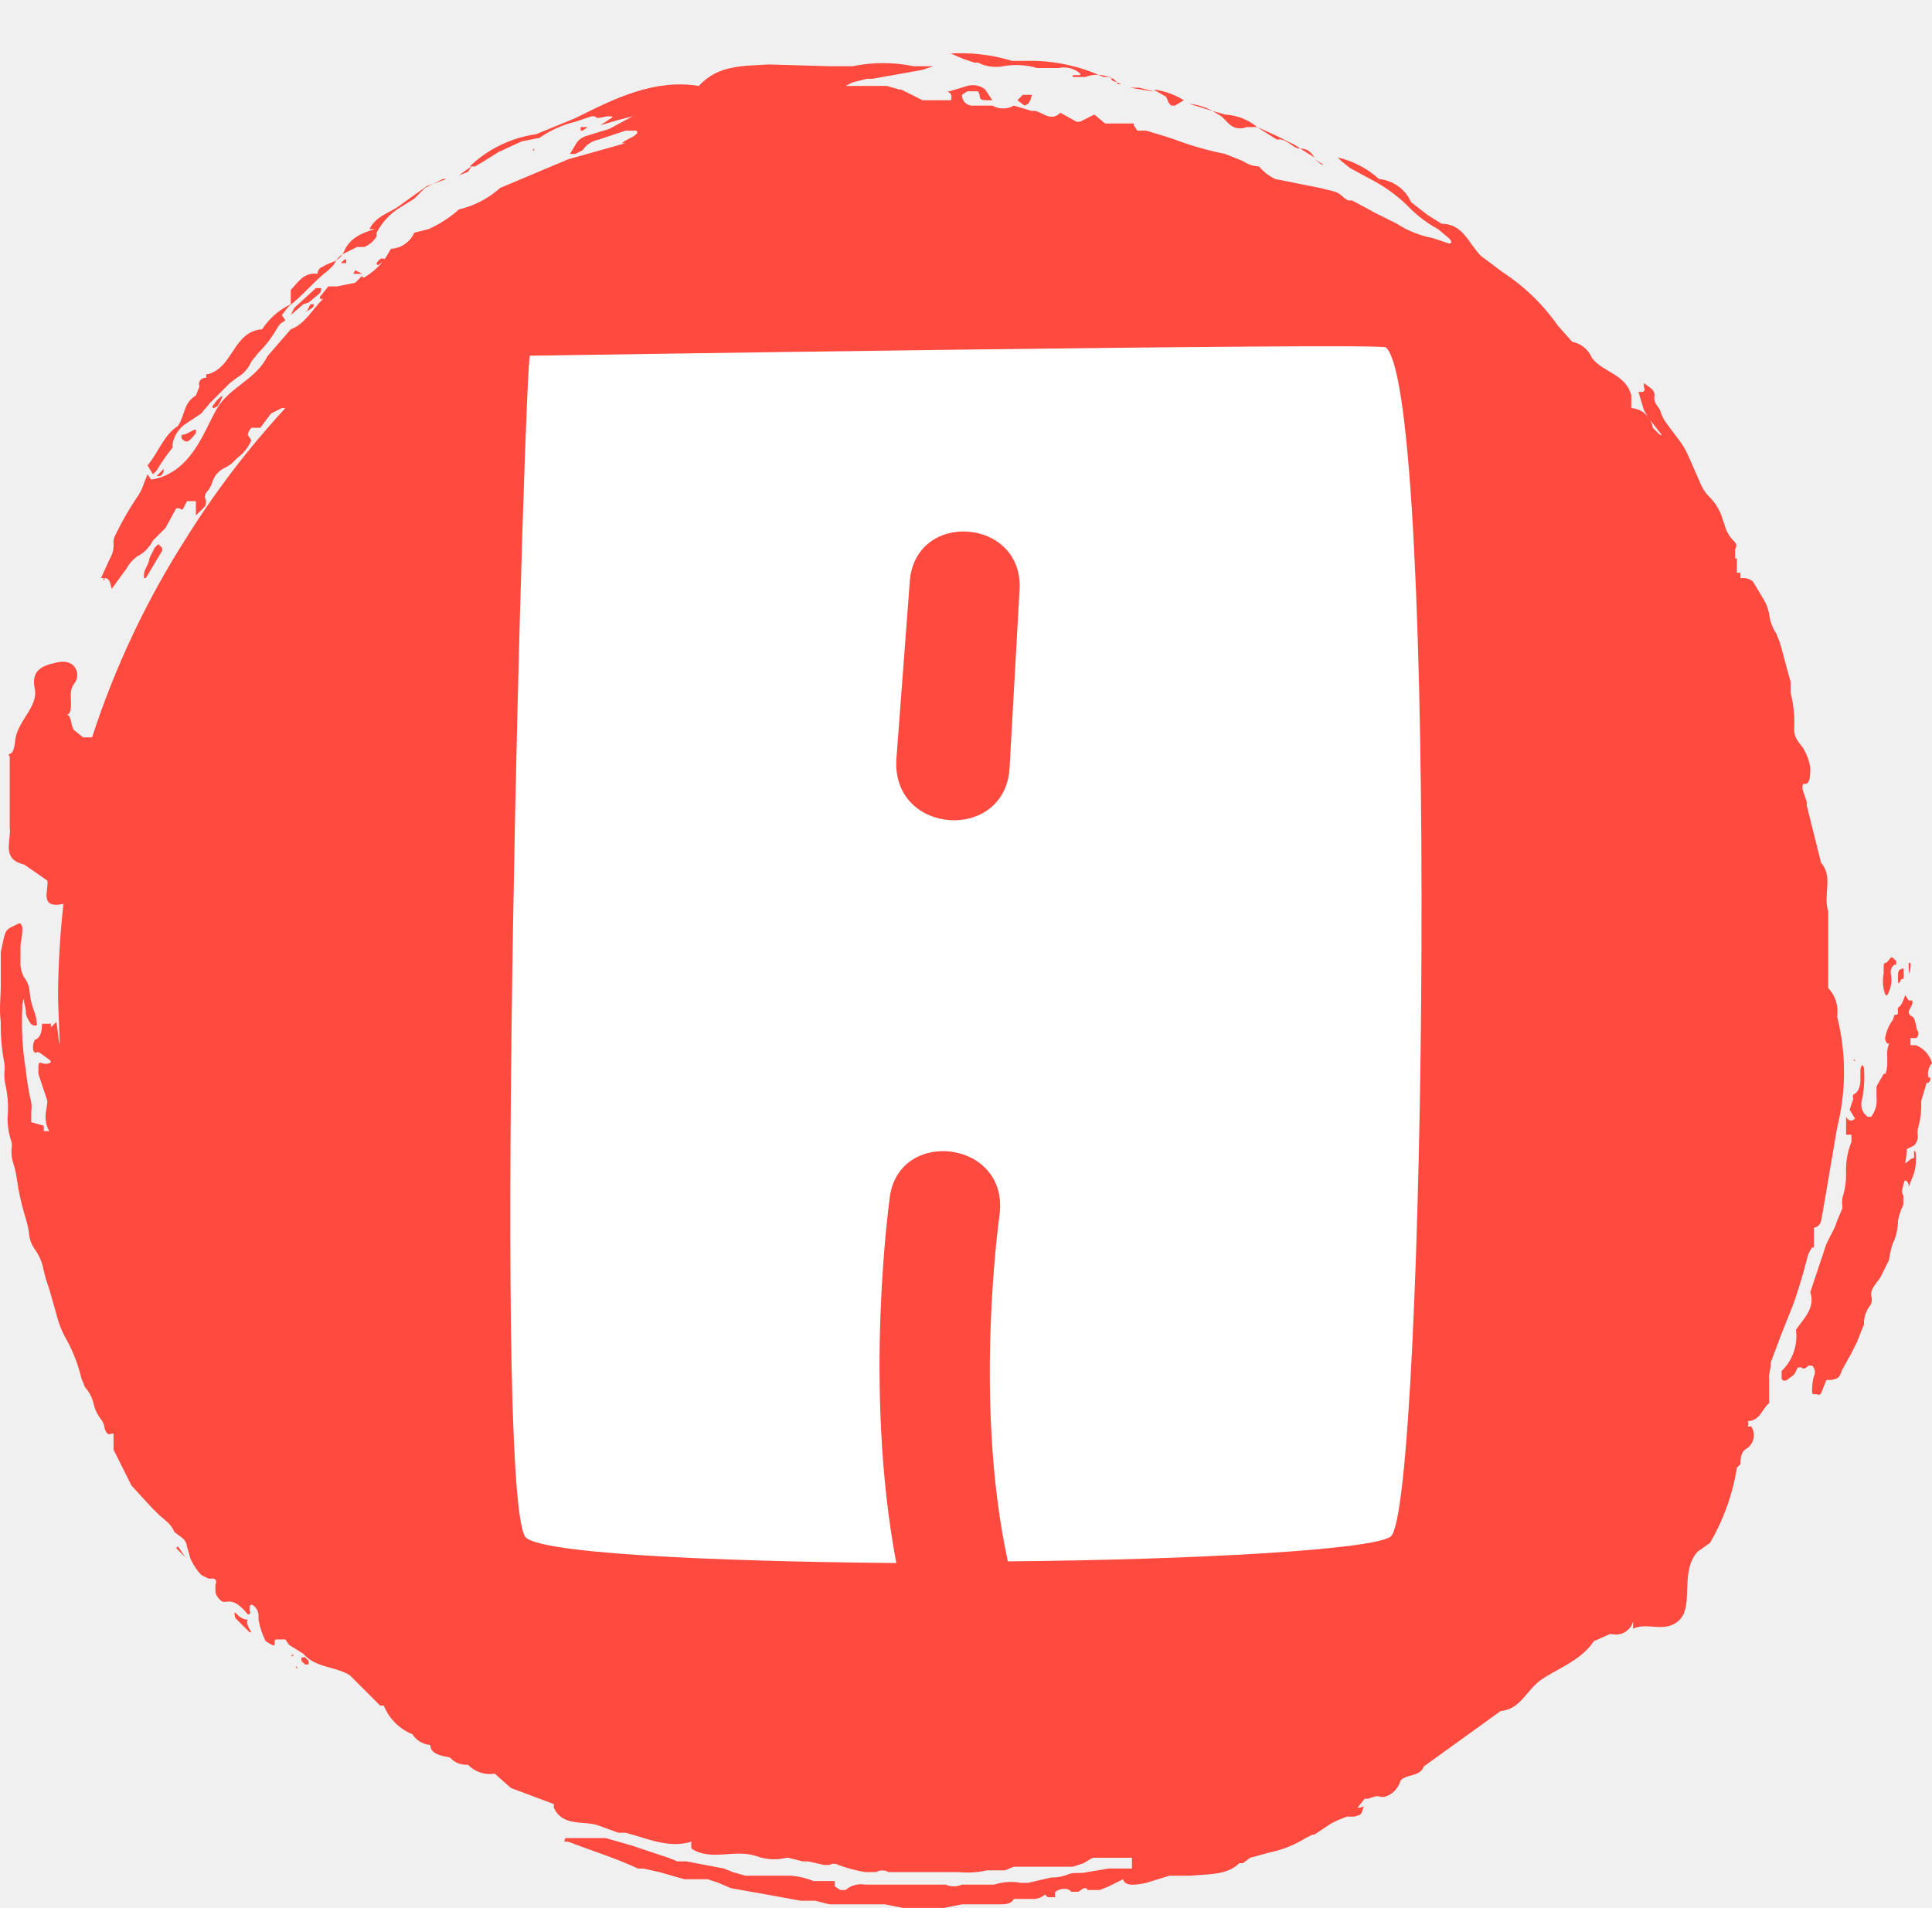
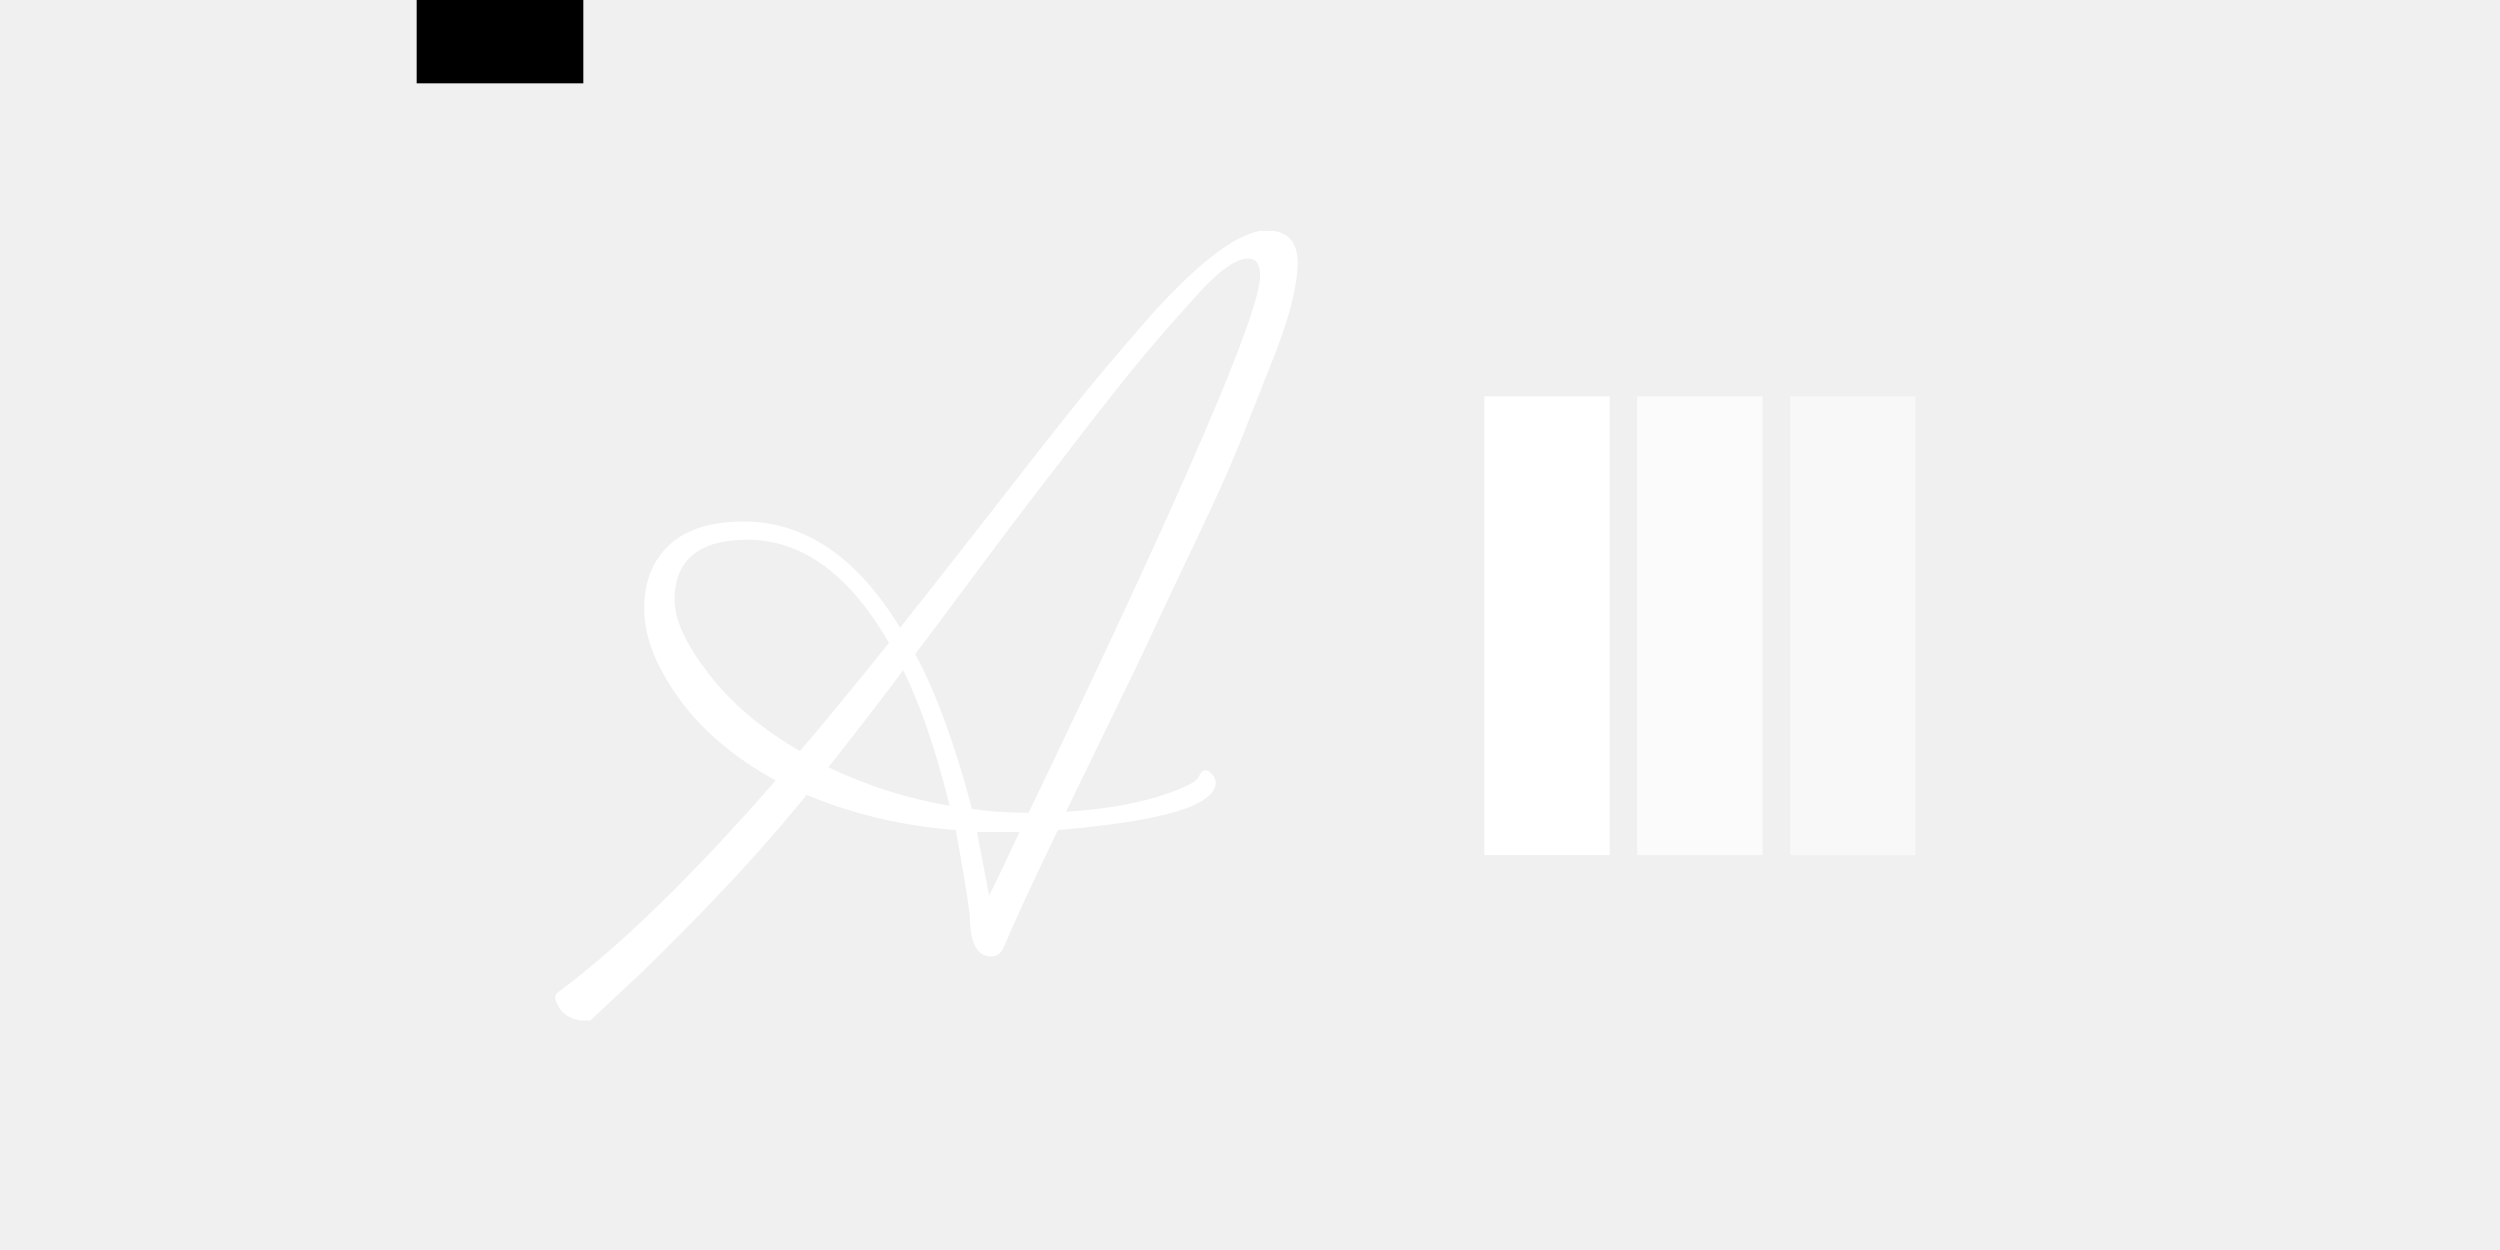
- <svg xmlns="http://www.w3.org/2000/svg" width="308.761" height="304.916" viewBox="0 0 106.008 104.687" class="css-1j8o68f" version="1.1" id="svg23">
-   <defs id="SvgjsDefs2684" />
-   <g id="SvgjsG2685" featurekey="rootContainer" transform="matrix(0.9820593,0,0,0.9820593,-0.05456052,0)" fill="#ff4a3f">
-     <g id="g17">
-       <path d="M19.8 15.3h.5l-.4-.2zm.5.1zm.8-.7c0 .1 0 .1.1.1l.4-.3c-.2-.1-.3-.1-.5.2zm.4-.2zm-4.1 2.3zm-.2.6l.3-.2c.1-.1.1-.2.1-.2h-.2l-.2.4c-.1-.1-.1 0 0 0zm2.2-2.9h-.1l-.2.2h.3zm-2.1 2.4l.6-.5c.1-.1.1-.2.1-.3h-.3l-1.2 1.1-.2.4.7-.6zm-1.1.8z" id="path3" />
-       <path d="M9.7 25v-.2a1.7 1.7 0 0 1 .7-1.1l.9-.6.5-.6.7-.7.4-.4.4-.3a1.9 1.9 0 0 0 .8-.9l.4-.5a5.9 5.9 0 0 0 1-1.3l.2-.3.3-.2-.2-.3.4-.5c.8-.6 1.4-1.4 2.2-2l.3-.3a1.4 1.4 0 0 1 .5-.6l.8-.4h.4a1.4 1.4 0 0 0 .7-.6V13a3.5 3.5 0 0 1 1.3-1.4l.8-.5.2-.2.4-.4 1-.5h.2l-1.1.4-1.4 1c-.6.5-1.4.6-1.8 1.4h.3c-.7.2-1.4.5-1.7 1.2s-.8.6-1.2.9a.4.4 0 0 0-.3.4c-.8-.1-1.1.5-1.5.9v.8a3.9 3.9 0 0 0-1.6 1.4c-1.6.1-1.6 2.1-3 2.5h-.1a.2.2 0 0 0 0 .2c-.3 0-.5.2-.4.5l-.2.5c-.7.4-.6 1.1-1 1.7-.8.5-1.1 1.5-1.7 2.2l.3.5.2-.2a11.6 11.6 0 0 1 .9-1.3zM53.9 3.3l.6.2h.2a2.2 2.2 0 0 0 1.4.2 4.1 4.1 0 0 1 1.9.1h1.2a1.4 1.4 0 0 1 1.2.3.1.1 0 0 1 0 .1H60a.1.1 0 0 0 0 .1h.7a1.8 1.8 0 0 1 1.3 0c.2 0 .1.1.2.2l.5.2h-.2c-.2-.4-.5-.4-.8-.4a9.7 9.7 0 0 0-4.3-.9h-.8A9.8 9.8 0 0 0 53 3h.2zm7.3 3.1zM50.3 4.7zm10.9 1.7h.2-.2zM19 14.7zm32.1-10zm17.6 2.2a.9.9 0 0 0 1 .2h.6a3.1 3.1 0 0 0-1.8-.7l-.7-.2.5.3zm-3.4-1.3c0 .1.1.2.2.3h.2l.5-.3a4.2 4.2 0 0 0-1.7-.6l.7.4zm7.4 2.7l.8.5c-.2-.3-.4-.5-.8-.5z" id="path5" />
-       <path d="M99 76.1l.6-1.6.6-1.5c.2-.5.6-1.8.8-2.6a1.7 1.7 0 0 1 .3-.7h.1v-1.1c.5-.1.4-.6.5-.9l.8-4.7a12.7 12.7 0 0 0 0-6.2 1.9 1.9 0 0 0-.5-1.6v-4.3c-.3-.9.3-1.9-.4-2.7L101 45a.4.4 0 0 0 0-.2l-.2-.6a.5.5 0 0 1 0-.4h.1c.3 0 .3-.5.3-.9a3 3 0 0 0-.4-1.1l-.3-.4a1.1 1.1 0 0 1-.2-.7 6.7 6.7 0 0 0-.2-2v-.6c-.2-.7-.4-1.5-.6-2.2l-.2-.5a2.5 2.5 0 0 1-.4-1.1 2.5 2.5 0 0 0-.3-.8l-.6-1a.8.8 0 0 0-.6-.2h-.1V32h-.2v-.8H97V31a.4.4 0 0 0 0-.1v-.2c.1-.2.1-.3-.1-.5a1.8 1.8 0 0 1-.4-.6l-.2-.6a2.9 2.9 0 0 0-.7-1.2 2.2 2.2 0 0 1-.5-.7l-.7-1.6a4.3 4.3 0 0 0-.6-1l-.6-.8a2.4 2.4 0 0 1-.4-.8l-.2-.3a.6.6 0 0 1-.1-.5.5.5 0 0 0-.2-.4l-.4-.3v.2c.1.2 0 .3-.1.3h-.2l.3 1 .3.5.7.9h-.1l-.2-.2-.2-.2a1.3 1.3 0 0 0-1.2-1.1v-.7c-.3-1.2-1.6-1.3-2.2-2.1a1.5 1.5 0 0 0-1.1-.9l-.8-.9a11.3 11.3 0 0 0-3.1-3l-.8-.6-.4-.3c-.7-.7-1-1.8-2.2-1.8l-.8-.5-.9-.7a2.2 2.2 0 0 0-1.8-1.3 5.1 5.1 0 0 0-2.3-1.2l.2.2.5.4 1.3.7a8.5 8.5 0 0 1 2.1 1.6 6.8 6.8 0 0 0 1.5 1.1l.6.5c.1.1.2.2.1.3H81l-.9-.3a5.6 5.6 0 0 1-2-.8l-1.2-.6-1.3-.7h-.2c-.3-.1-.4-.4-.8-.5l-.8-.2-2.5-.5a2.6 2.6 0 0 1-.9-.7 1.7 1.7 0 0 1-.9-.3l-1-.4a18.1 18.1 0 0 1-2.8-.8l-.6-.2-1-.3h-.5l-.2-.3v-.1h-1.6l-.6-.5-.4.2-.4.2h-.2l-.9-.5c-.6.6-1.1-.2-1.6-.1l-1-.3a1.2 1.2 0 0 1-1.2 0h-1.2a.6.6 0 0 1-.5-.6l.3-.2h.6a.7.7 0 0 1 .1.3c0 .2.2.2.5.2h.2l-.4-.6a1.1 1.1 0 0 0-1-.2l-1 .3H53c.3.2.2.3.2.5h-1.6l-.4-.2-.8-.4h-.1l-.7-.2h-2.3l.4-.2.8-.2h.3l1.7-.3 1.1-.2.6-.2h-1.1a8.4 8.4 0 0 0-3.4 0h-1.3L43 3.6c-1.4.1-2.8 0-3.9 1.2-2.5-.4-4.7.7-6.9 1.8l-2.2.9a6.7 6.7 0 0 0-3.7 1.8h.3l.5-.3.8-.5 1.3-.6 1-.2a6 6 0 0 1 2-.9l.9-.3h.2c.1.2.5 0 .7 0h.2c.1 0 .1.1 0 .1l-.6.4 1-.3.8-.2-1.3.7-1.3.4a1 1 0 0 0-.6.5l-.3.5h.3l.4-.2a1.4 1.4 0 0 1 .9-.6l1.5-.5h.5a.1.1 0 0 1 .1.2c-.2.2-.6.3-.8.5h.2l-3.2.9-3.8 1.6a5.2 5.2 0 0 1-2.3 1.2 6.6 6.6 0 0 1-1.7 1.1l-.8.2a1.5 1.5 0 0 1-1.3.9l-.3.5a3.7 3.7 0 0 1-1.2 1.1h-.1v-.1l-.2.2-.2.2-1 .2h-.5l-.4.5c-.1.1-.1.2 0 .2h.1c-.6.6-1 1.4-1.8 1.7L15 19.9c-.6 1.2-1.8 1.6-2.6 2.6s-1.4 3.9-3.9 4.3l-.2-.3-.2.5a2.7 2.7 0 0 1-.4.8 16.9 16.9 0 0 0-1.2 2.1.8.8 0 0 0-.1.5 1.4 1.4 0 0 1-.2.8l-.5 1.1h.2c.3 0 .3.3.4.6l.8-1.1a2.2 2.2 0 0 1 .6-.7 2 2 0 0 0 .9-.9l.3-.3.4-.4.6-1.1h.2c.1.1.1.1.2 0l.2-.4h.5v.8l.5-.5a.5.5 0 0 0 0-.5.4.4 0 0 1 .1-.3 1.5 1.5 0 0 0 .3-.5 1.3 1.3 0 0 1 .8-.9l.3-.2.3-.3a2.4 2.4 0 0 0 .8-1l-.2-.3c0-.1.1-.3.2-.4h.5l.6-.8.6-.3h.2a48.8 48.8 0 0 0-5.5 7.2h-.1.1a48.4 48.4 0 0 0-5.3 11.2h-.5l-.5-.4c-.2-.2-.1-.7-.4-.9h.1c.3-.5-.1-1.2.3-1.7s.1-1.4-.9-1.2-1.5.5-1.3 1.5-1 1.8-1.1 2.9-.5.5-.3.9v3.9c.1.8-.5 1.8.8 2.1l1.3.9c.1.5-.5 1.6.9 1.3a49.2 49.2 0 0 0-.3 5c0 1.1.1 2.2.1 3.3v-.4c-.1-.4-.1-.8-.2-1.3l-.3.3v-.2h-.5c0 .5-.1.8-.4.9a.9.9 0 0 0-.1.5c0 .1.1.3.2.2s.4.2.7.4-.2.3-.4.2-.2.1-.2.3v.3l.5 1.5c0 .3-.1.6-.1.9a1.7 1.7 0 0 0 .2.8h-.3v-.3l-.7-.2v-.6a1.5 1.5 0 0 0 0-.5 14.6 14.6 0 0 1-.3-1.8 16.6 16.6 0 0 1-.2-3.5.9.9 0 0 1 .1-.5v.2a2.9 2.9 0 0 1 .1.5.8.8 0 0 0 .1.4c.1.2.2.4.4.4s.1-.1.1-.2a2.1 2.1 0 0 0-.1-.5 4.2 4.2 0 0 1-.3-1.3 1.5 1.5 0 0 0-.3-.7 1.6 1.6 0 0 1-.2-.9v-.8c0-.3.1-.6.1-.9a.5.5 0 0 0-.1-.4h-.1c-.8.4-.7.2-1 1.6V55c0 .7-.1 1.4 0 2.1a10.8 10.8 0 0 0 .2 2.3 1.8 1.8 0 0 1 0 .5 3.1 3.1 0 0 0 .1.9 5.9 5.9 0 0 1 .1 1.3 3.9 3.9 0 0 0 .2 1.7 1.2 1.2 0 0 1 0 .4 2.1 2.1 0 0 0 .1.8 4.9 4.9 0 0 1 .2.9 14 14 0 0 0 .5 2.2 5 5 0 0 1 .2 1 1.7 1.7 0 0 0 .3.7 2.9 2.9 0 0 1 .5 1.2 8.5 8.5 0 0 0 .3 1l.4 1.4a5.4 5.4 0 0 0 .6 1.5 8.5 8.5 0 0 1 .8 2.1l.2.5a2.1 2.1 0 0 1 .5 1 2.1 2.1 0 0 0 .4.8 1 1 0 0 1 .2.5c.1.3.2.4.4.3h.1v.9l.5 1 .5 1 1.1 1.2.4.4c.3.3.7.5.9 1l.4.3a.7.7 0 0 1 .3.5l.2.7a3.3 3.3 0 0 0 .6.9l.4.2h.3a.2.2 0 0 1 .1.3 2.5 2.5 0 0 0 0 .5.9.9 0 0 0 .4.5h.2c.4-.1.8.2 1.2.7h.1c0-.1.1-.1 0-.2v-.2c0-.1.1-.2.2-.1a.7.7 0 0 1 .3.6v.2a4.3 4.3 0 0 0 .4 1.2c.5.3.5.3.5.1s0-.2.2-.2h.4l.2.3.8.5c.7.8 1.8.7 2.6 1.2l1.7 1.7h.2a2.9 2.9 0 0 0 1.6 1.6 1.3 1.3 0 0 0 1 .6c0 .5.6.6 1.1.7a1.2 1.2 0 0 0 .8.4h.2a1.7 1.7 0 0 0 1.5.5l.9.8 2.4.9v.2c.5 1.1 1.7.7 2.5 1l1.1.4h.4c1.2.3 2.4.9 3.7.5a.7.7 0 0 0 0 .4c1.1.7 2.4 0 3.6.4a2.9 2.9 0 0 0 1.7.1h.1l.8.2h.3l.9.2h.3a.5.5 0 0 1 .5 0 7.9 7.9 0 0 0 1.5.4h.6a.7.7 0 0 1 .7 0h3.9a5 5 0 0 0 1.6-.1h1l.5-.2H60l.6-.2.5-.3h2.2v.6H62l-1.2.2c-.4.1-.7 0-1 .1a2.4 2.4 0 0 1-1 .2l-1.3.3h-.4a3.1 3.1 0 0 0-1.5.1h-1.8a1.1 1.1 0 0 1-.9 0h-4.5a1.3 1.3 0 0 0-1.1.3H47l-.3-.2v-.3h-1.2a4.1 4.1 0 0 0-1.3-.3h-2.5l-.7-.2-.5-.2-2.1-.4h-.5l-.5-.2-2.1-.7-1.4-.4h-2.2c-.1 0-.1.1-.1.2h.2c1.3.5 2.6.9 3.9 1.5h.3l.9.2 1.4.4h1.3l.6.2.7.3 1.7.3 1.1.2 1.1.2h.8l.8.2h3.1l1 .2h2.3l1-.2H56c.4 0 .6-.1.7-.3h1a1 1 0 0 0 .8-.3c-.1.1 0 .1.1.2h.4v-.2c0-.1 0-.1.2-.2s.6-.1.7.1h.4l.3-.2c.2 0 .2 0 .2.1h.7l.5-.2.8-.4c.1.3.4.4 1.3.2l1.3-.4h1.2c.9-.1 2 0 2.7-.7h.2l.4-.3 1.1-.3a6.1 6.1 0 0 0 2-.8l.4-.2h.1l.9-.6.4-.2.5-.2h.4c.4-.1.4-.1.5-.4s0-.1-.2-.1h-.1l.4-.5h.2c.3-.1.5-.2.7-.1h.2a1.3 1.3 0 0 0 .9-.9c.3-.4 1.1-.2 1.3-.8l4.3-3.1c1.1-.1 1.4-1.1 2.2-1.7s2.3-1.1 3-2.2l.9-.4h.1a1 1 0 0 0 1.2-.7v.4c.8-.4 1.8.3 2.6-.5s0-2.7 1-3.8l.7-.5a12.1 12.1 0 0 0 1.5-4.2l.2-.2c0-.3 0-.7.4-.9a.9.9 0 0 0 .2-1.2h-.2a.3.3 0 0 0 0-.3c.7 0 .8-.7 1.2-1V77a.5.5 0 0 1 0-.2 3.8 3.8 0 0 0 .1-.7zM5.9 32.2z" id="path7" />
-       <path d="M26.4 9.3l-.3.2-.4.3.5-.2zm6.1-2h.1l.3-.2h-.4zm-2.6 1l-.1.1h.1v-.1zm-1.5 1.4zm1.3-.2zm-6.3 3.1zM9.2 26.2l-.4.4H9a.4.4 0 0 0 .2-.4zm3-3.5a2.1 2.1 0 0 0 .3-.6 1.5 1.5 0 0 0-.5.5c-.1.1-.1.2 0 .2zM11 24.2V24c-.2 0-.5.3-.8.3v.2c.3.3.4.2.8-.3zm3 66.2zM73.9 9.2h.1l-.5-.3zm-2.5-1.4c.5-.1.8.4 1.2.5h.1l-.3-.2-1-.5-1.1-.5.3.2zM52.8 3.1zm11.7 2h-.1l-1.2-.2h.5zm2 .7l1.3.4a3.3 3.3 0 0 0-1.3-.4zm-9 0a1 1 0 0 0 .2-.5h-.5l-.3.3.4.3zm9 1.6zM49.9 4.2zm2.9.7zM48.5 4zm13.8 2.1a.5.5 0 0 0 0 .1zm44.8 52.3h-.3V58h.3c.1 0 .2-.3.1-.4s-.1-.7-.3-.8a.3.3 0 0 1-.2-.3l.2-.4a.4.4 0 0 0 0-.2h-.2l-.2-.3c-.1.3-.2.6-.4.7a.5.5 0 0 0 0 .2c0 .1 0 .2-.1.2h-.1a1.1 1.1 0 0 1-.1.3 2.3 2.3 0 0 0-.4.9.4.4 0 0 0 .1.4h.1a1.7 1.7 0 0 0-.1.8v.4a1.8 1.8 0 0 1-.1.5h-.1l-.4.7v.6a1.5 1.5 0 0 1-.3 1.1h-.2l-.2-.2a.9.9 0 0 1-.1-.8 6.5 6.5 0 0 0 .1-1.7c0-.1-.1-.2-.1-.2a.5.5 0 0 0-.1.3v.6c0 .2-.1.6-.3.7s-.1.2-.1.3l-.2.6.3.5c-.2.2-.4.1-.5-.1v1h.3v.4a4.2 4.2 0 0 0-.3 1.4 3.3 3.3 0 0 0 0 .4 4 4 0 0 1-.2 1.3 2 2 0 0 0 0 .6l-.3.7a3.2 3.2 0 0 1-.3.7l-.3.6-.9 2.7c.3.9-.4 1.5-.8 2.1a2.7 2.7 0 0 1-.8 2.3v.4c0 .1.1.2.3.1l.4-.3.2-.4h.2c.1.1.2.1.4-.1h.2a.5.5 0 0 1 .1.6 2.9 2.9 0 0 0-.1.8c0 .1 0 .2.1.2h.2c.1.1.2 0 .3-.3l.2-.5h.3c.4-.1.4-.1.6-.6l.5-.9.3-.6.4-1a1.6 1.6 0 0 1 .3-1 .6.6 0 0 0 .1-.6c0-.2 0-.3.2-.6l.3-.4.5-1a4.7 4.7 0 0 1 .2-.9 3 3 0 0 0 .3-1.3 3.8 3.8 0 0 1 .3-.9v-.5c-.1-.2-.1-.2 0-.6s.1-.2.2-.2a.4.4 0 0 1 .1.3l.2-.5a2.3 2.3 0 0 0 .2-.9v-.3c0-.1 0-.3-.1-.3v.4c-.2 0-.3.2-.5.3a6.4 6.4 0 0 0 .1-.8l.4-.2a.7.7 0 0 0 .2-.6 1.4 1.4 0 0 1 0-.3 4.8 4.8 0 0 0 .2-1.4v-.2l.3-1h.1a.3.3 0 0 0 .1-.3h-.1a.9.9 0 0 1 .2-.8 1.5 1.5 0 0 0-.9-1zm-1.2 7.8zm-.2-9.9zm0 0zM9.1 30.8a.3.3 0 0 0 0-.2l-.2-.2-.2.2-.3.6c0 .3-.3.6-.3.9v.2h.1zm96.3 24.8h.1a1.7 1.7 0 0 0 .2-1.2.5.5 0 0 1 .2-.5h.1v-.2l-.2-.2h-.1c-.1.1-.2.3-.3.3s-.1.1-.1.3v.3a2.2 2.2 0 0 0 .1 1.2zM13.2 90.1c-.1 0 0 .2 0 .3l.8.8h.1c-.2-.3-.3-.6-.2-.7a.9.9 0 0 1-.5-.2zm.8.3zm92.3-35.7h.1a2 2 0 0 0 0-.6c-.3.1-.3.1-.3.6s.1.1.2 0z" id="path9" />
-       <path d="M106.7 62a.6.6 0 0 0 .1-.5c0-.1-.1-.2-.1-.1h-.2v.2c0 .4.1.5.2.4zm.1-8.2h-.1v.6a1 1 0 0 0 .1-.6zM17.1 92.6h-.2v.2l.2.2h.2v-.2zm86.6-33.3c0-.1 0-.1-.1-.1zM9.9 86.5l.5.5-.4-.6z" id="path11" />
-       <circle cx="10.5" cy="87.1" transform="rotate(-24.8 10.4 87.159)" id="circle13" />
-       <path d="M9.7 30.1h-.1v.2-.2h.1zm83.2-6.6l-.2-.3h-.1zm-14.7 77.1zM5.9 32.2zm-.1.2a.3.3 0 0 0 .1-.2v.2zm1.9-4.9zM61.5 2.4zm42.8 58.2v.1-.1zM16.4 92.5h-.1c.1.1.2 0 .1-.1zm.2.7h.1l-.1-.1v.1zm73.9-71.3zm15.2 34.4zM14.6 91.7zm92.1-37zm-.8 11.4zM34.6 0z" id="path15" />
-     </g>
-   </g>
-   <g id="SvgjsG2686" featurekey="nameFeature-0" transform="matrix(2.284354,0,0,2.284354,27.98006,-5.60952)" fill="#ffffff">
-     <path d="M9.6 16.48 l-0.32 4.24 c-0.08 1.8 2.6 1.96 2.72 0.2 l0.24 -4.28 c0.12 -1.76 -2.56 -1.96 -2.64 -0.16 z M0.48 11 l0 0 c0.04 0 20.48 -0.32 20.56 -0.2 c1.28 1.12 0.96 27.8 0.12 28.56 c-0.4 0.32 -4.64 0.56 -9.2 0.6 c-0.84 -3.84 -0.2 -8.32 -0.2 -8.32 c0.24 -1.8 -2.44 -2.12 -2.64 -0.4 c0 0.04 -0.64 4.52 0.16 8.76 c-4.56 -0.04 -8.68 -0.24 -8.92 -0.64 c-0.8 -1.44 0 -28.28 0.12 -28.36 z" id="path20" />
+ <svg xmlns="http://www.w3.org/2000/svg" version="1.1" width="100" height="50" viewBox="0 0 1000 750">
+   <rect width="100" height="50" fill="#000000" />
+   <g transform="matrix(0.834,0,0,0.834,82.49455,138.5631)">
+     <svg viewBox="0 0 396 225" data-background-color="#010536" preserveAspectRatio="xMidYMid meet" height="568" width="1000">
+       <g id="tight-bounds" transform="matrix(1,0,0,1,0.24,-0.1990812)">
+         <svg viewBox="0 0 395.52 225.398" height="225.398" width="395.52">
+           <g>
+             <svg viewBox="0 0 433.777 247.2" height="225.398" width="395.52">
+               <g>
+                 <svg viewBox="0 0 232.027 247.2" height="247.2" width="232.027">
+                   <g id="textblocktransform">
+                     <svg viewBox="0 0 232.027 247.2" height="247.2" width="232.027" id="textblock">
+                       <g>
+                         <svg viewBox="0 0 232.027 247.2" height="247.2" width="232.027">
+                           <g transform="matrix(1,0,0,1,0,0)">
+                             <svg width="232.027" viewBox="-3.75 -35.7 36.7 39.1" height="247.2" data-palette-color="#fbfbf8">
+                               <path d="M-0.45 1.9L-2.05 3.4Q-3.2 3.4-3.6 2.65L-3.6 2.65Q-3.75 2.4-3.75 2.25-3.75 2.1-3.65 2L-3.65 2Q0.9-1.35 7.15-8.5L7.15-8.5Q4.05-10.2 2.35-12.58 0.65-14.95 0.65-16.98 0.65-19 1.9-20.15 3.15-21.3 5.55-21.3L5.55-21.3Q10.1-21.3 13.3-16.05L13.3-16.05Q14.7-17.8 17.78-21.75 20.85-25.7 22.25-27.43 23.65-29.15 25.7-31.5L25.7-31.5Q29.5-35.7 31.45-35.7L31.45-35.7Q32.95-35.65 32.95-34.1L32.95-34.1Q32.95-32.45 31.83-29.58 30.7-26.7 30.03-25.03 29.35-23.35 28.03-20.58 26.7-17.8 25.95-16.18 25.2-14.55 23.65-11.38 22.1-8.2 21.5-6.95L21.5-6.95Q25.35-7.2 27.6-8.3L27.6-8.3Q28-8.5 28.1-8.75 28.2-9 28.38-9 28.55-9 28.73-8.8 28.9-8.6 28.9-8.4L28.9-8.4Q28.9-6.7 21.1-6.05L21.1-6.05Q19.15-2 18.4-0.2L18.4-0.2Q18.2 0.2 17.8 0.2L17.8 0.2Q16.75 0.2 16.75-1.8L16.75-1.8Q16.55-3.35 16.05-6.05L16.05-6.05Q12.1-6.35 8.65-7.8L8.65-7.8 8.65-7.75Q6.5-5.1 3.83-2.33 1.15 0.45-0.45 1.9L-0.45 1.9ZM19.65-6.9L19.65-6.9Q31.1-30.7 31.1-33.45L31.1-33.45Q31.1-34.3 30.5-34.3L30.5-34.3Q29.6-34.3 27.98-32.5 26.35-30.7 25.35-29.5 24.35-28.3 22.7-26.18 21.05-24.05 19.98-22.65 18.9-21.25 16.95-18.63 15-16 14.05-14.75L14.05-14.75Q15.6-11.85 16.85-7.1L16.85-7.1Q18.05-6.9 19.65-6.9ZM12.75-15.3L12.75-15.3Q9.8-20.4 5.75-20.4L5.75-20.4Q3.95-20.4 3.05-19.65 2.15-18.9 2.15-17.43 2.15-15.95 3.83-13.78 5.5-11.6 8.35-9.95L8.35-9.95Q9.85-11.7 12.75-15.3ZM13.45-13.95L13.45-13.95Q11.85-11.8 9.75-9.15L9.75-9.15Q12.7-7.75 15.75-7.25L15.75-7.25Q14.7-11.45 13.45-13.95ZM19.2-5.95L19.2-5.95 17.1-5.95 17.7-2.8Q18.3-4 19.2-5.95Z" opacity="1" transform="matrix(1,0,0,1,0,0)" fill="#ffffff" class="undefined-text-0" data-fill-palette-color="primary" id="text-0" />
+                             </svg>
+                           </g>
+                         </svg>
+                       </g>
+                     </svg>
+                   </g>
+                 </svg>
+               </g>
+               <g transform="matrix(1,0,0,1,290.3846,51.90378)">
+                 <svg viewBox="0 0 143.392 143.392" height="143.392" width="143.392">
+                   <g data-palette-color="#ffff00">
+                     <rect width="39.194" height="143.392" fill="#ffffff" stroke="transparent" data-fill-palette-color="accent" x="0" fill-opacity="1" />
+                     <rect width="39.194" height="143.392" fill="#ffffff" stroke="transparent" data-fill-palette-color="accent" x="47.797" fill-opacity="0.75" />
+                     <rect width="39.194" height="143.392" fill="#ffffff" stroke="transparent" data-fill-palette-color="accent" x="95.595" fill-opacity="0.5" />
+                   </g>
+                 </svg>
+               </g>
+             </svg>
+           </g>
+           <defs />
+         </svg>
+         <rect width="395.52" height="225.398" fill="none" stroke="none" visibility="hidden" />
+       </g>
+     </svg>
  </g>
</svg>
